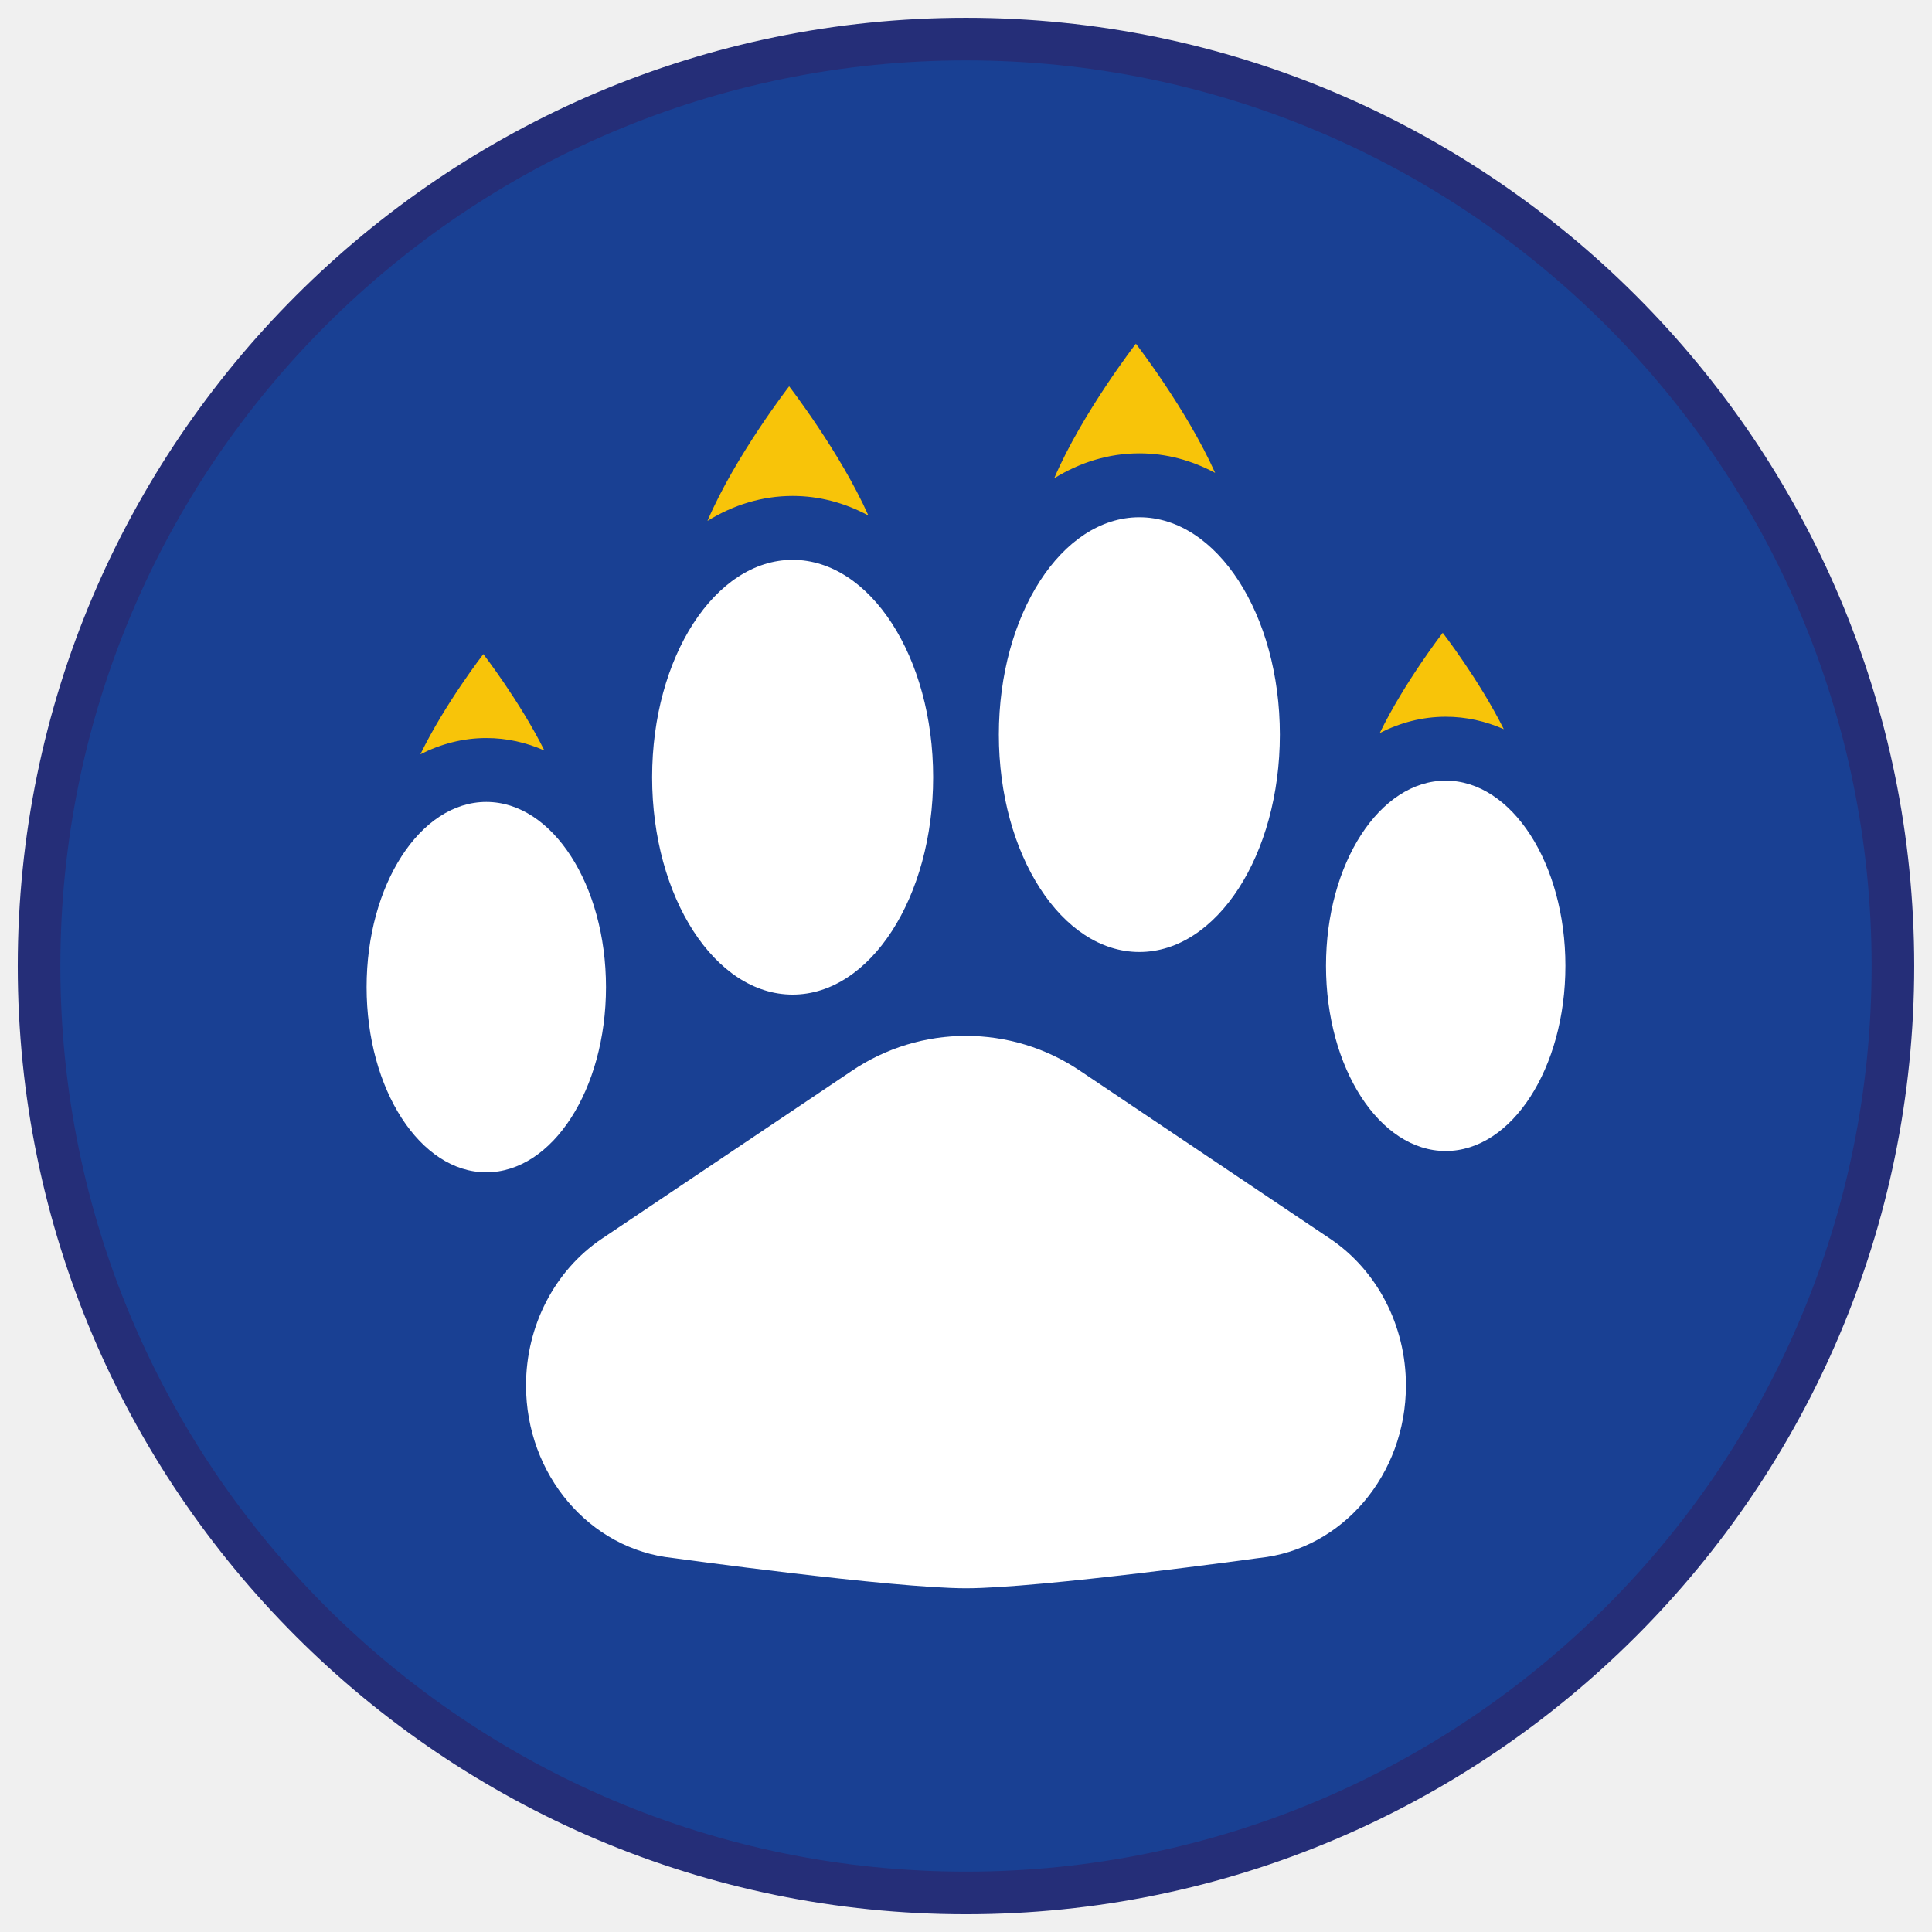
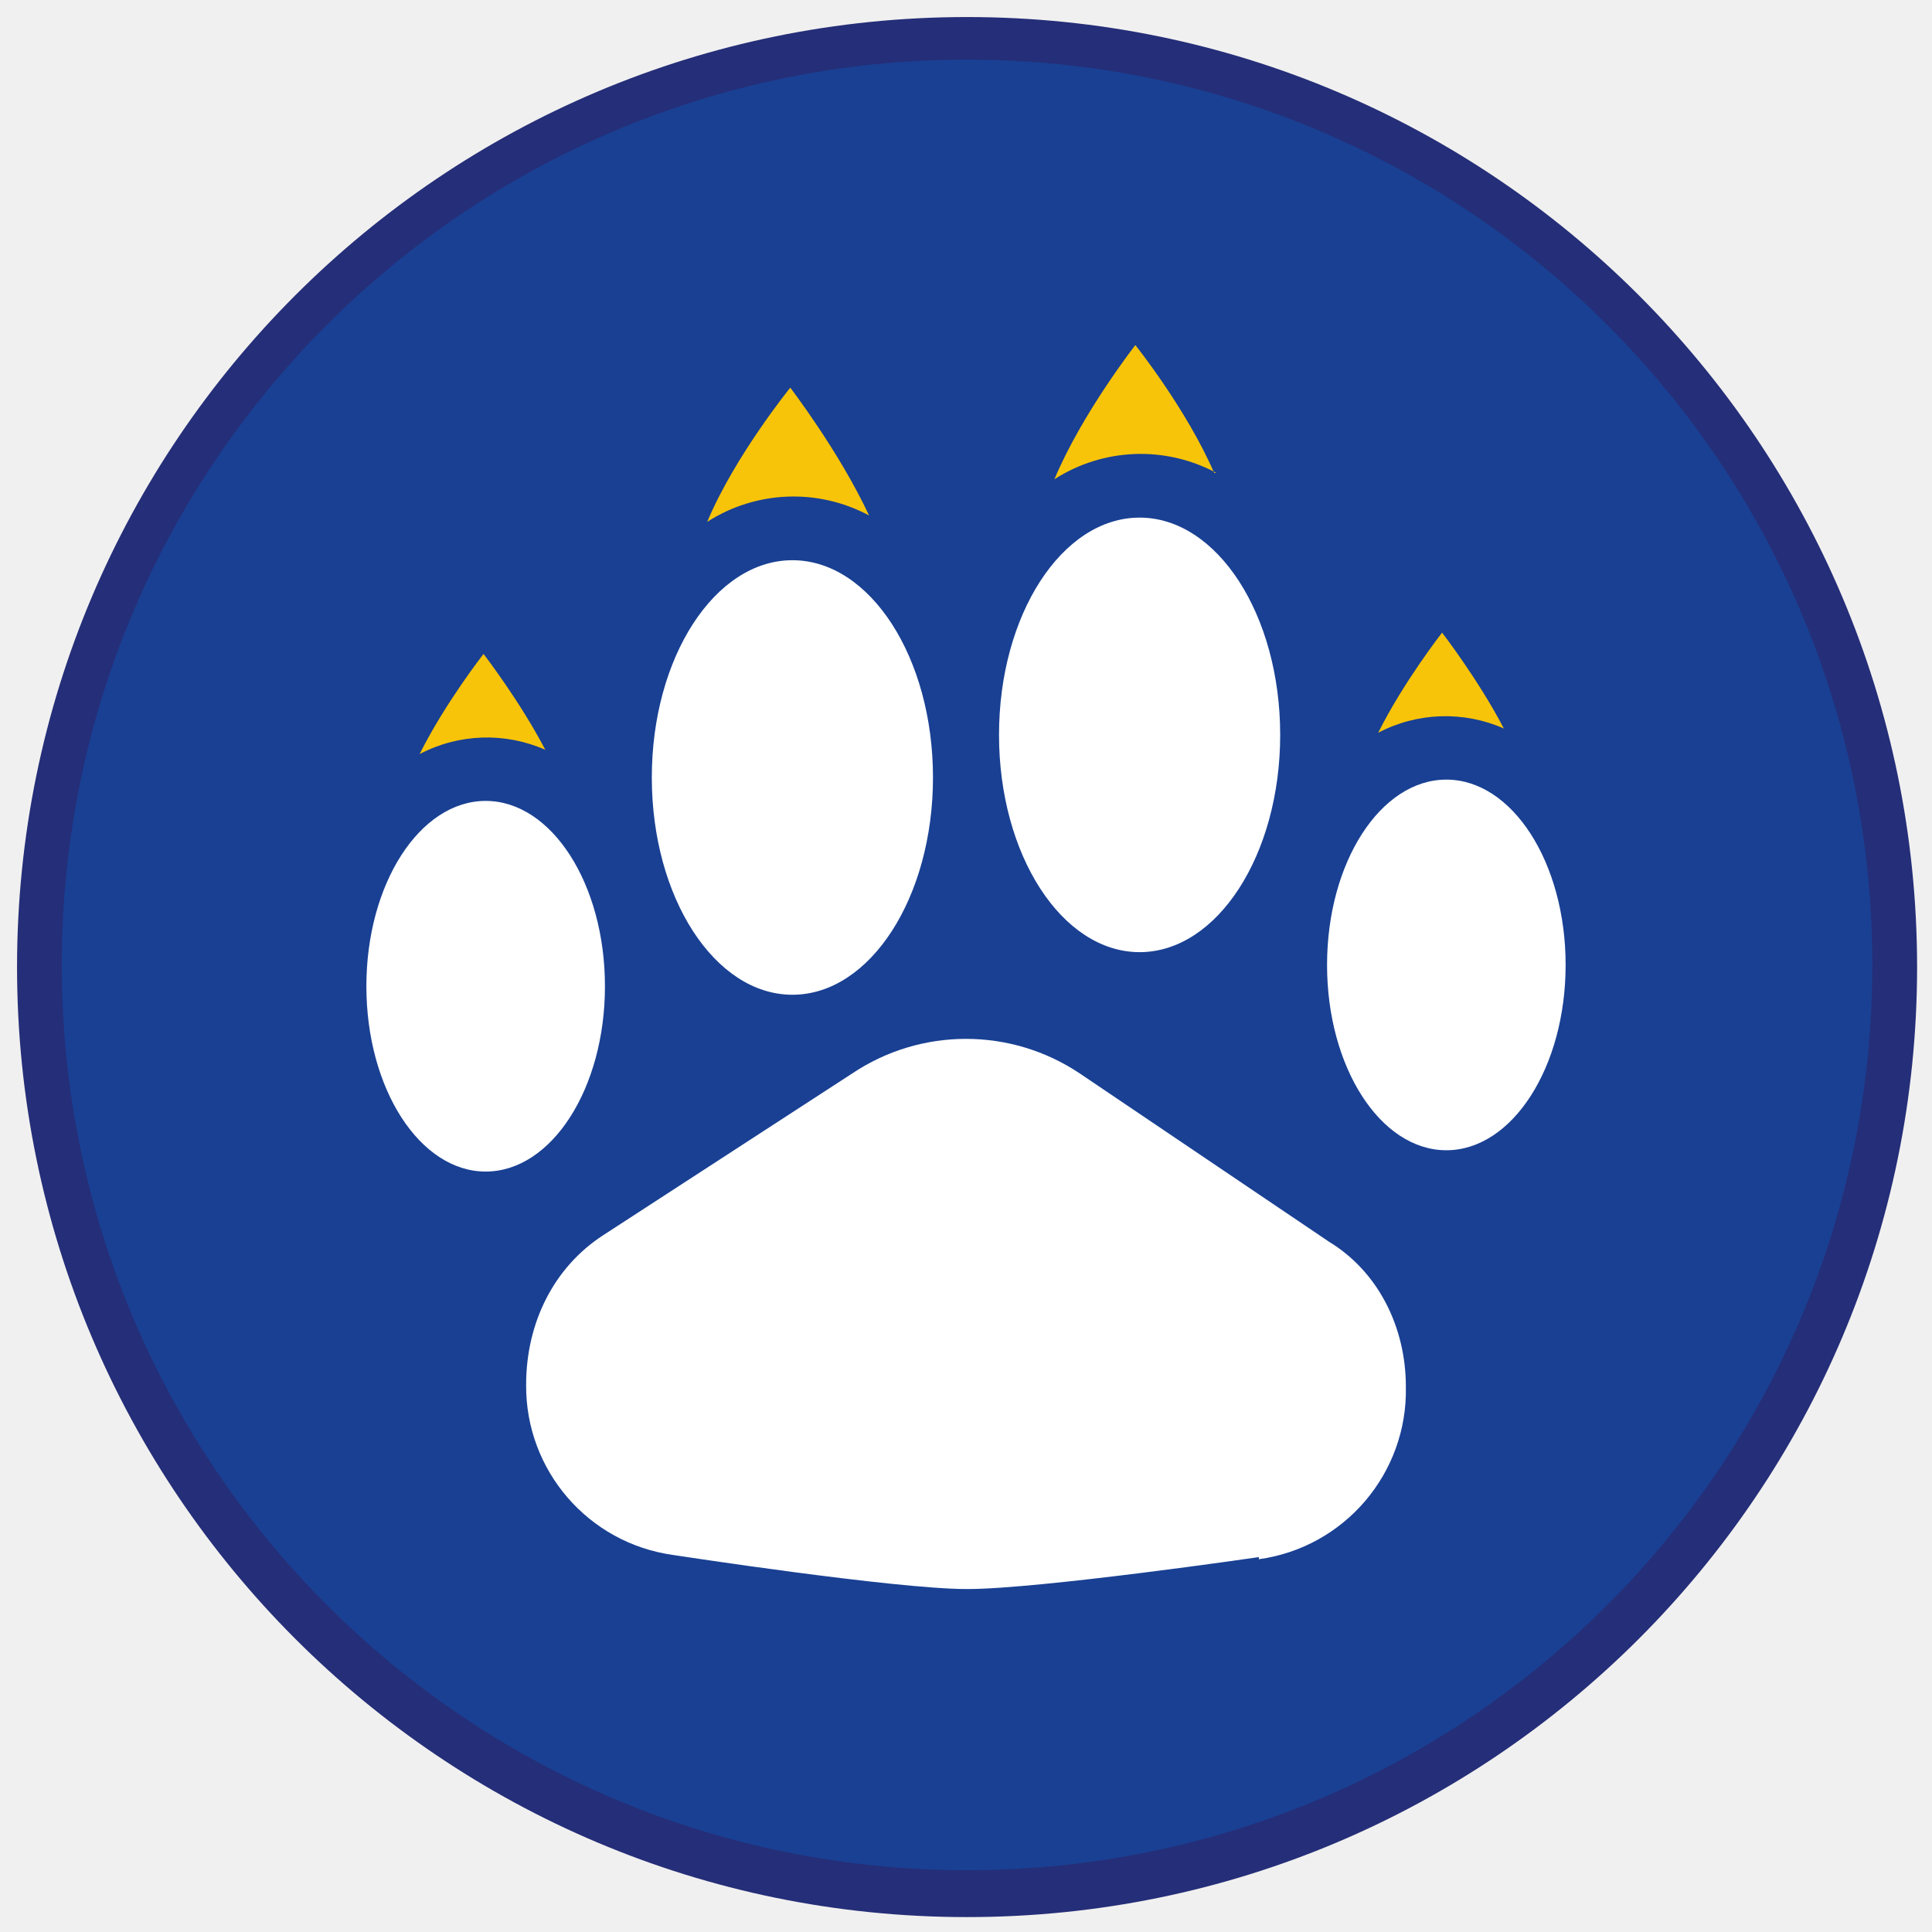
- <svg xmlns="http://www.w3.org/2000/svg" xmlns:xlink="http://www.w3.org/1999/xlink" viewBox="0 0 90.709 90.709">
-   <circle cx="45.354" cy="45.355" r="43.52" fill="#194093" />
-   <path d="M45.354 2.835c23.483 0 42.52 19.037 42.52 42.52s-19.037 42.52-42.52 42.52-42.52-19.037-42.52-42.52 19.037-42.52 42.52-42.52m0-2C20.806.835.834 20.806.834 45.355s19.971 44.52 44.52 44.52 44.52-19.971 44.52-44.52S69.903.835 45.354.835h0z" fill="#252e78" />
-   <path d="M59.118 73.149s-10.307 1.422-13.764 1.422-13.764-1.422-13.764-1.422c-3.91-.404-6.893-3.911-6.893-8.103h0c0-2.798 1.346-5.399 3.565-6.89l11.707-7.862a9.57 9.57 0 0 1 10.769 0l11.707 7.862c2.219 1.49 3.565 4.092 3.565 6.89h0c.001 4.192-2.982 7.699-6.892 8.103z" fill-rule="evenodd" fill="#fff" />
-   <path d="M40.772 24.202c-1.332-2.975-3.721-6.064-3.721-6.064s-2.53 3.268-3.835 6.318c1.212-.747 2.561-1.171 3.998-1.171 1.266 0 2.462.33 3.558.917z" fill="#f8c409" />
-   <ellipse cx="37.215" cy="36.491" rx="6.597" ry="10.206" fill="#fff" />
-   <path d="M57.052 22.202c-1.332-2.975-3.721-6.064-3.721-6.064s-2.53 3.267-3.835 6.318c1.212-.747 2.561-1.171 3.998-1.171 1.265 0 2.461.33 3.558.917z" fill="#f8c409" />
-   <ellipse cx="53.494" cy="34.491" rx="6.597" ry="10.206" fill="#fff" />
-   <use xlink:href="#B" fill="#f8c409" />
-   <ellipse cx="67.877" cy="45.346" rx="5.62" ry="8.695" fill="#fff" />
-   <use xlink:href="#B" x="-45.045" y="1" fill="#f8c409" />
-   <ellipse cx="22.832" cy="46.346" rx="5.62" ry="8.695" fill="#fff" />
+ <svg xmlns="http://www.w3.org/2000/svg" xmlns:xlink="http://www.w3.org/1999/xlink" viewBox="0 0 90.7 90.7">
  <defs>
-     <path id="B" d="M70.604 34.235c-1.16-2.318-2.866-4.524-2.866-4.524s-1.797 2.322-2.956 4.704c.958-.486 1.997-.763 3.095-.763.958-.001 1.872.208 2.727.583z" />
+     <path id="a" d="M70.6 34.2c-1.2-2.3-2.9-4.5-2.9-4.5s-1.8 2.3-3 4.7a6.8 6.8 0 0 1 5.9-.2z" />
  </defs>
+   <circle cx="45.4" cy="45.4" r="43.5" fill="#194093" />
+   <path d="M45.4 2.8a42.5 42.5 0 1 1 0 85 42.5 42.5 0 0 1 0-85m0-2a44.6 44.6 0 1 0 0 89.2 44.6 44.6 0 0 0 0-89.2z" fill="#252e78" />
+   <path d="M59.1 73.1s-10.3 1.5-13.7 1.5S31.6 73 31.6 73a8 8 0 0 1-6.9-8c0-2.9 1.3-5.5 3.6-7L40 50.4a9.6 9.6 0 0 1 10.7 0l11.7 7.9c2.3 1.4 3.6 4 3.6 6.8a8 8 0 0 1-6.9 8.1z" fill-rule="evenodd" fill="#fff" />
+   <path d="M40.8 24.2c-1.4-3-3.7-6-3.7-6s-2.6 3.2-3.9 6.3a7.5 7.5 0 0 1 7.6-.3z" fill="#f8c409" />
+   <ellipse cx="37.2" cy="36.5" rx="6.6" ry="10.2" fill="#fff" />
+   <path d="M57 22.2c-1.3-3-3.7-6-3.7-6s-2.5 3.2-3.8 6.3a7.5 7.5 0 0 1 7.6-.3z" fill="#f8c409" />
+   <ellipse cx="53.5" cy="34.5" rx="6.6" ry="10.2" fill="#fff" />
+   <use xlink:href="#a" fill="#f8c409" />
+   <ellipse cx="67.9" cy="45.3" rx="5.6" ry="8.7" fill="#fff" />
+   <use xlink:href="#a" x="-45" y="1" fill="#f8c409" />
+   <ellipse cx="22.8" cy="46.3" rx="5.6" ry="8.7" fill="#fff" />
</svg>
